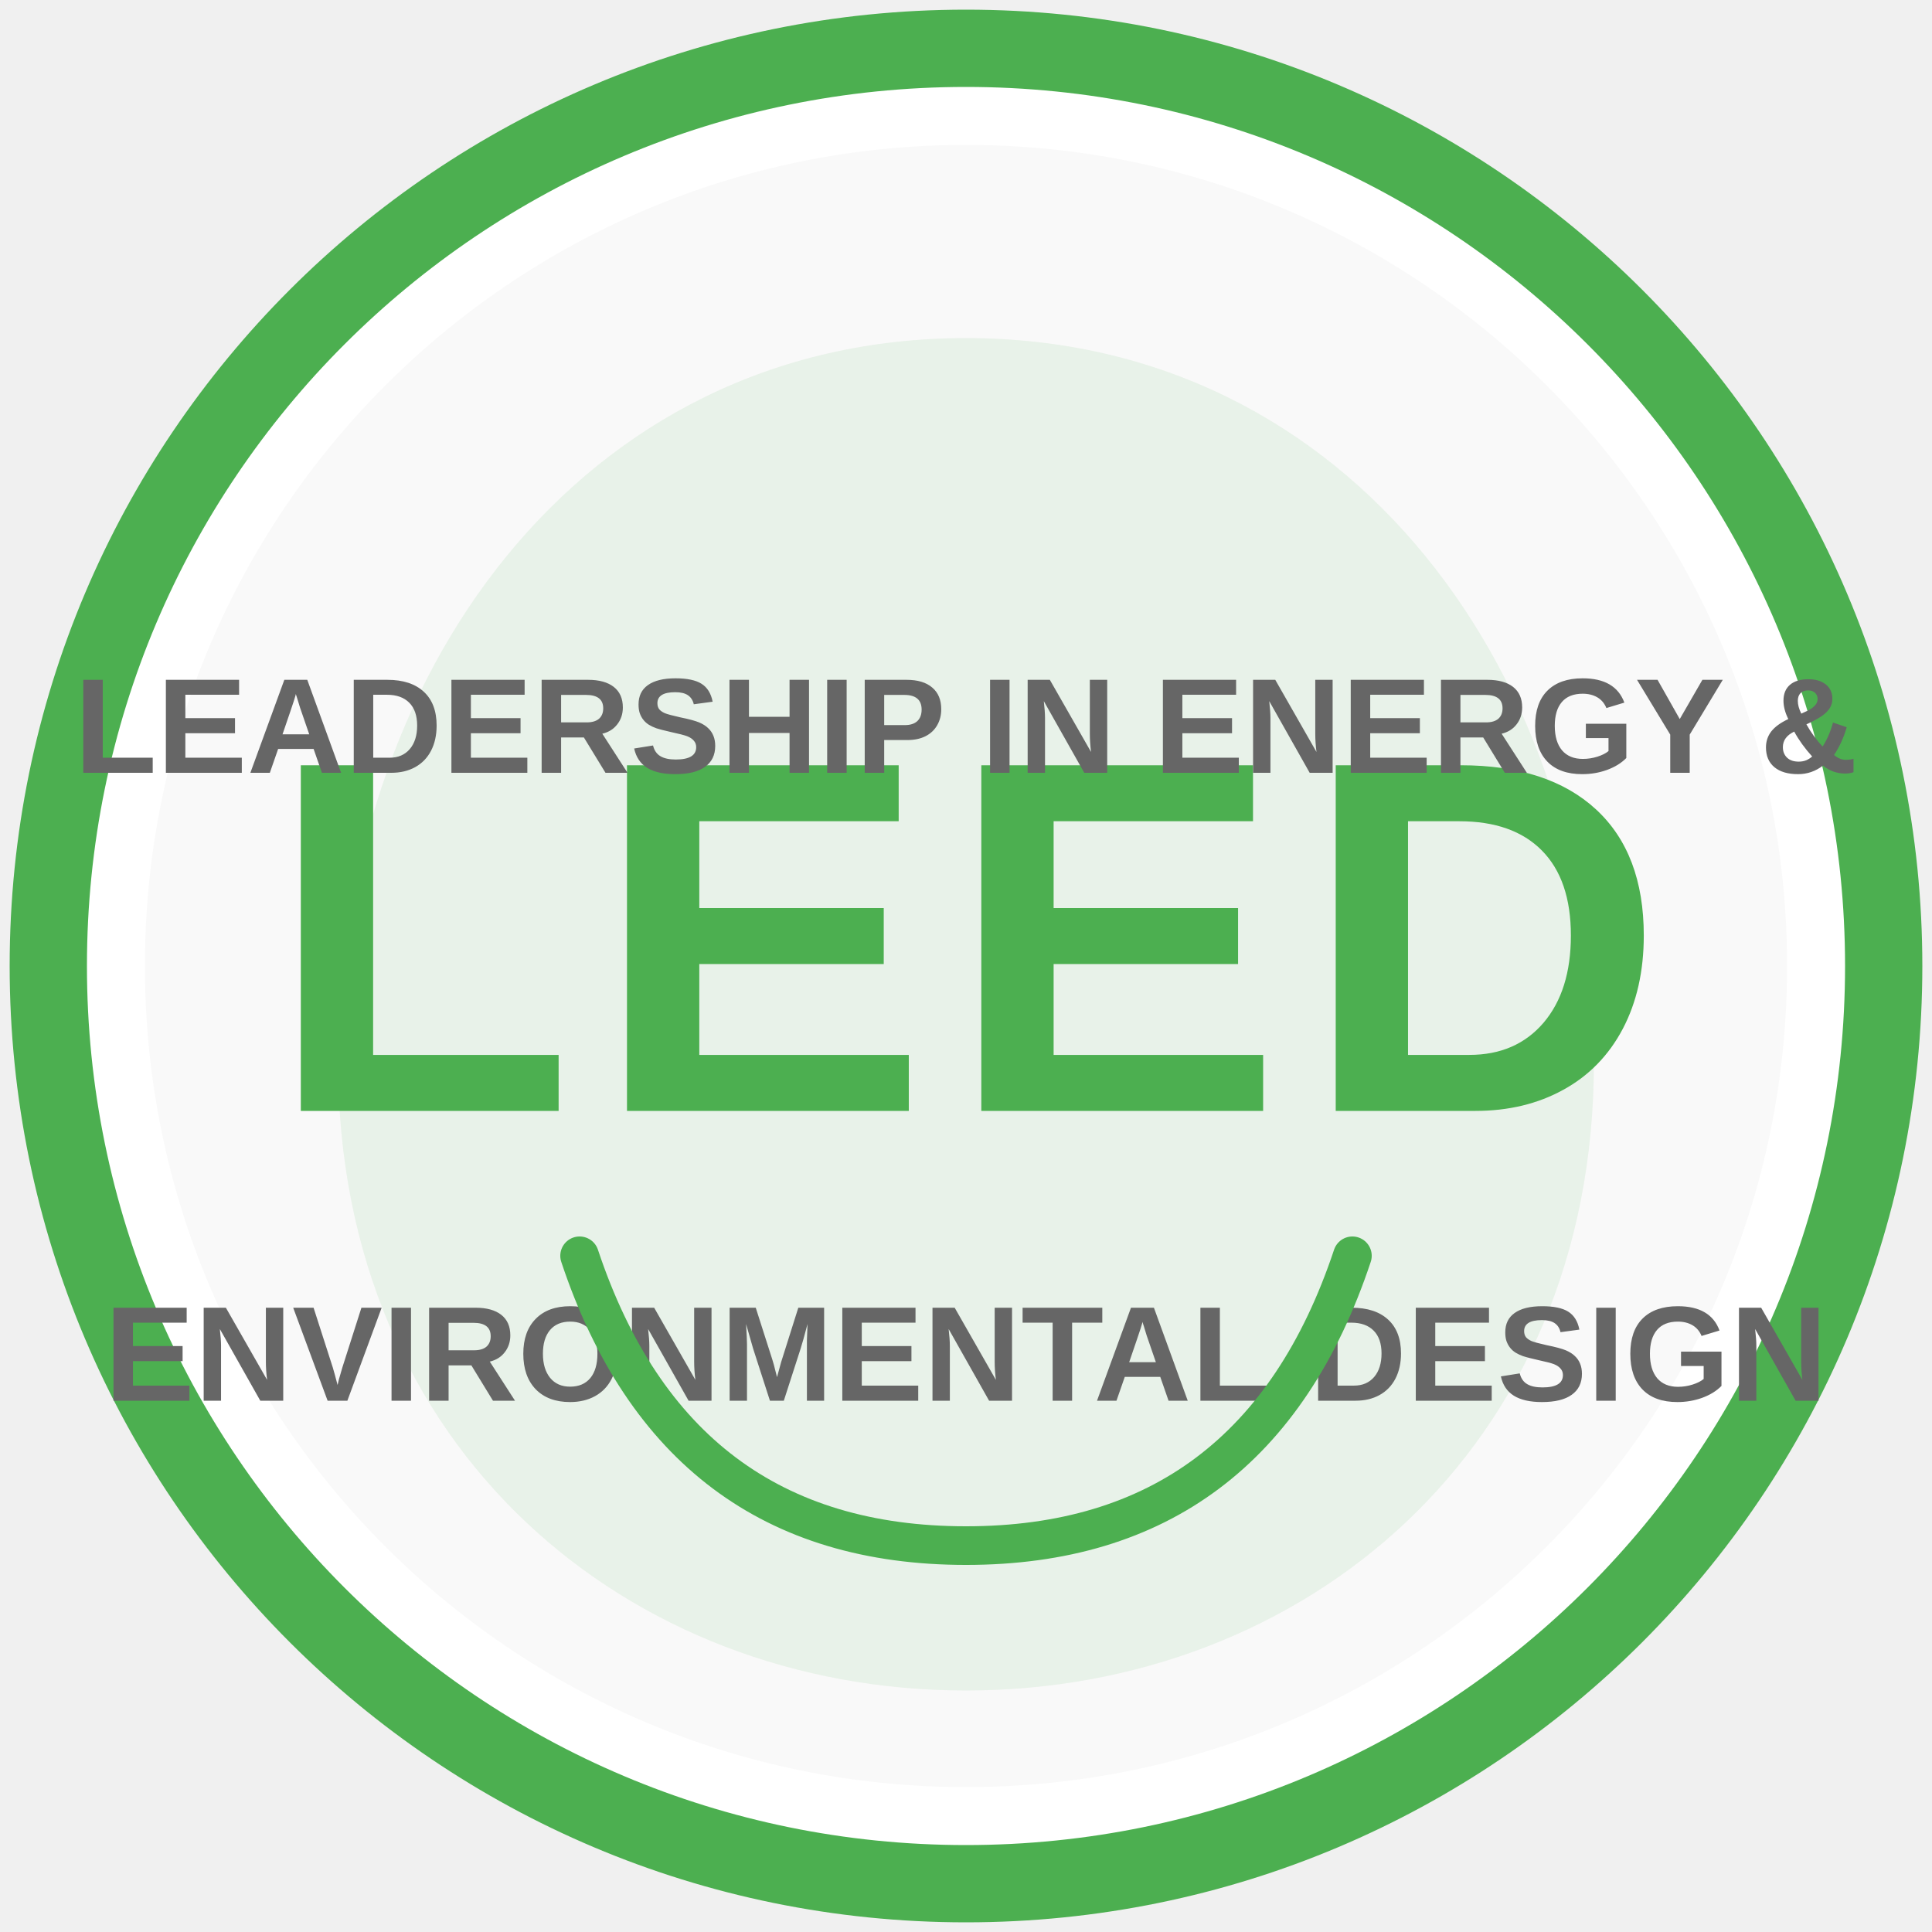
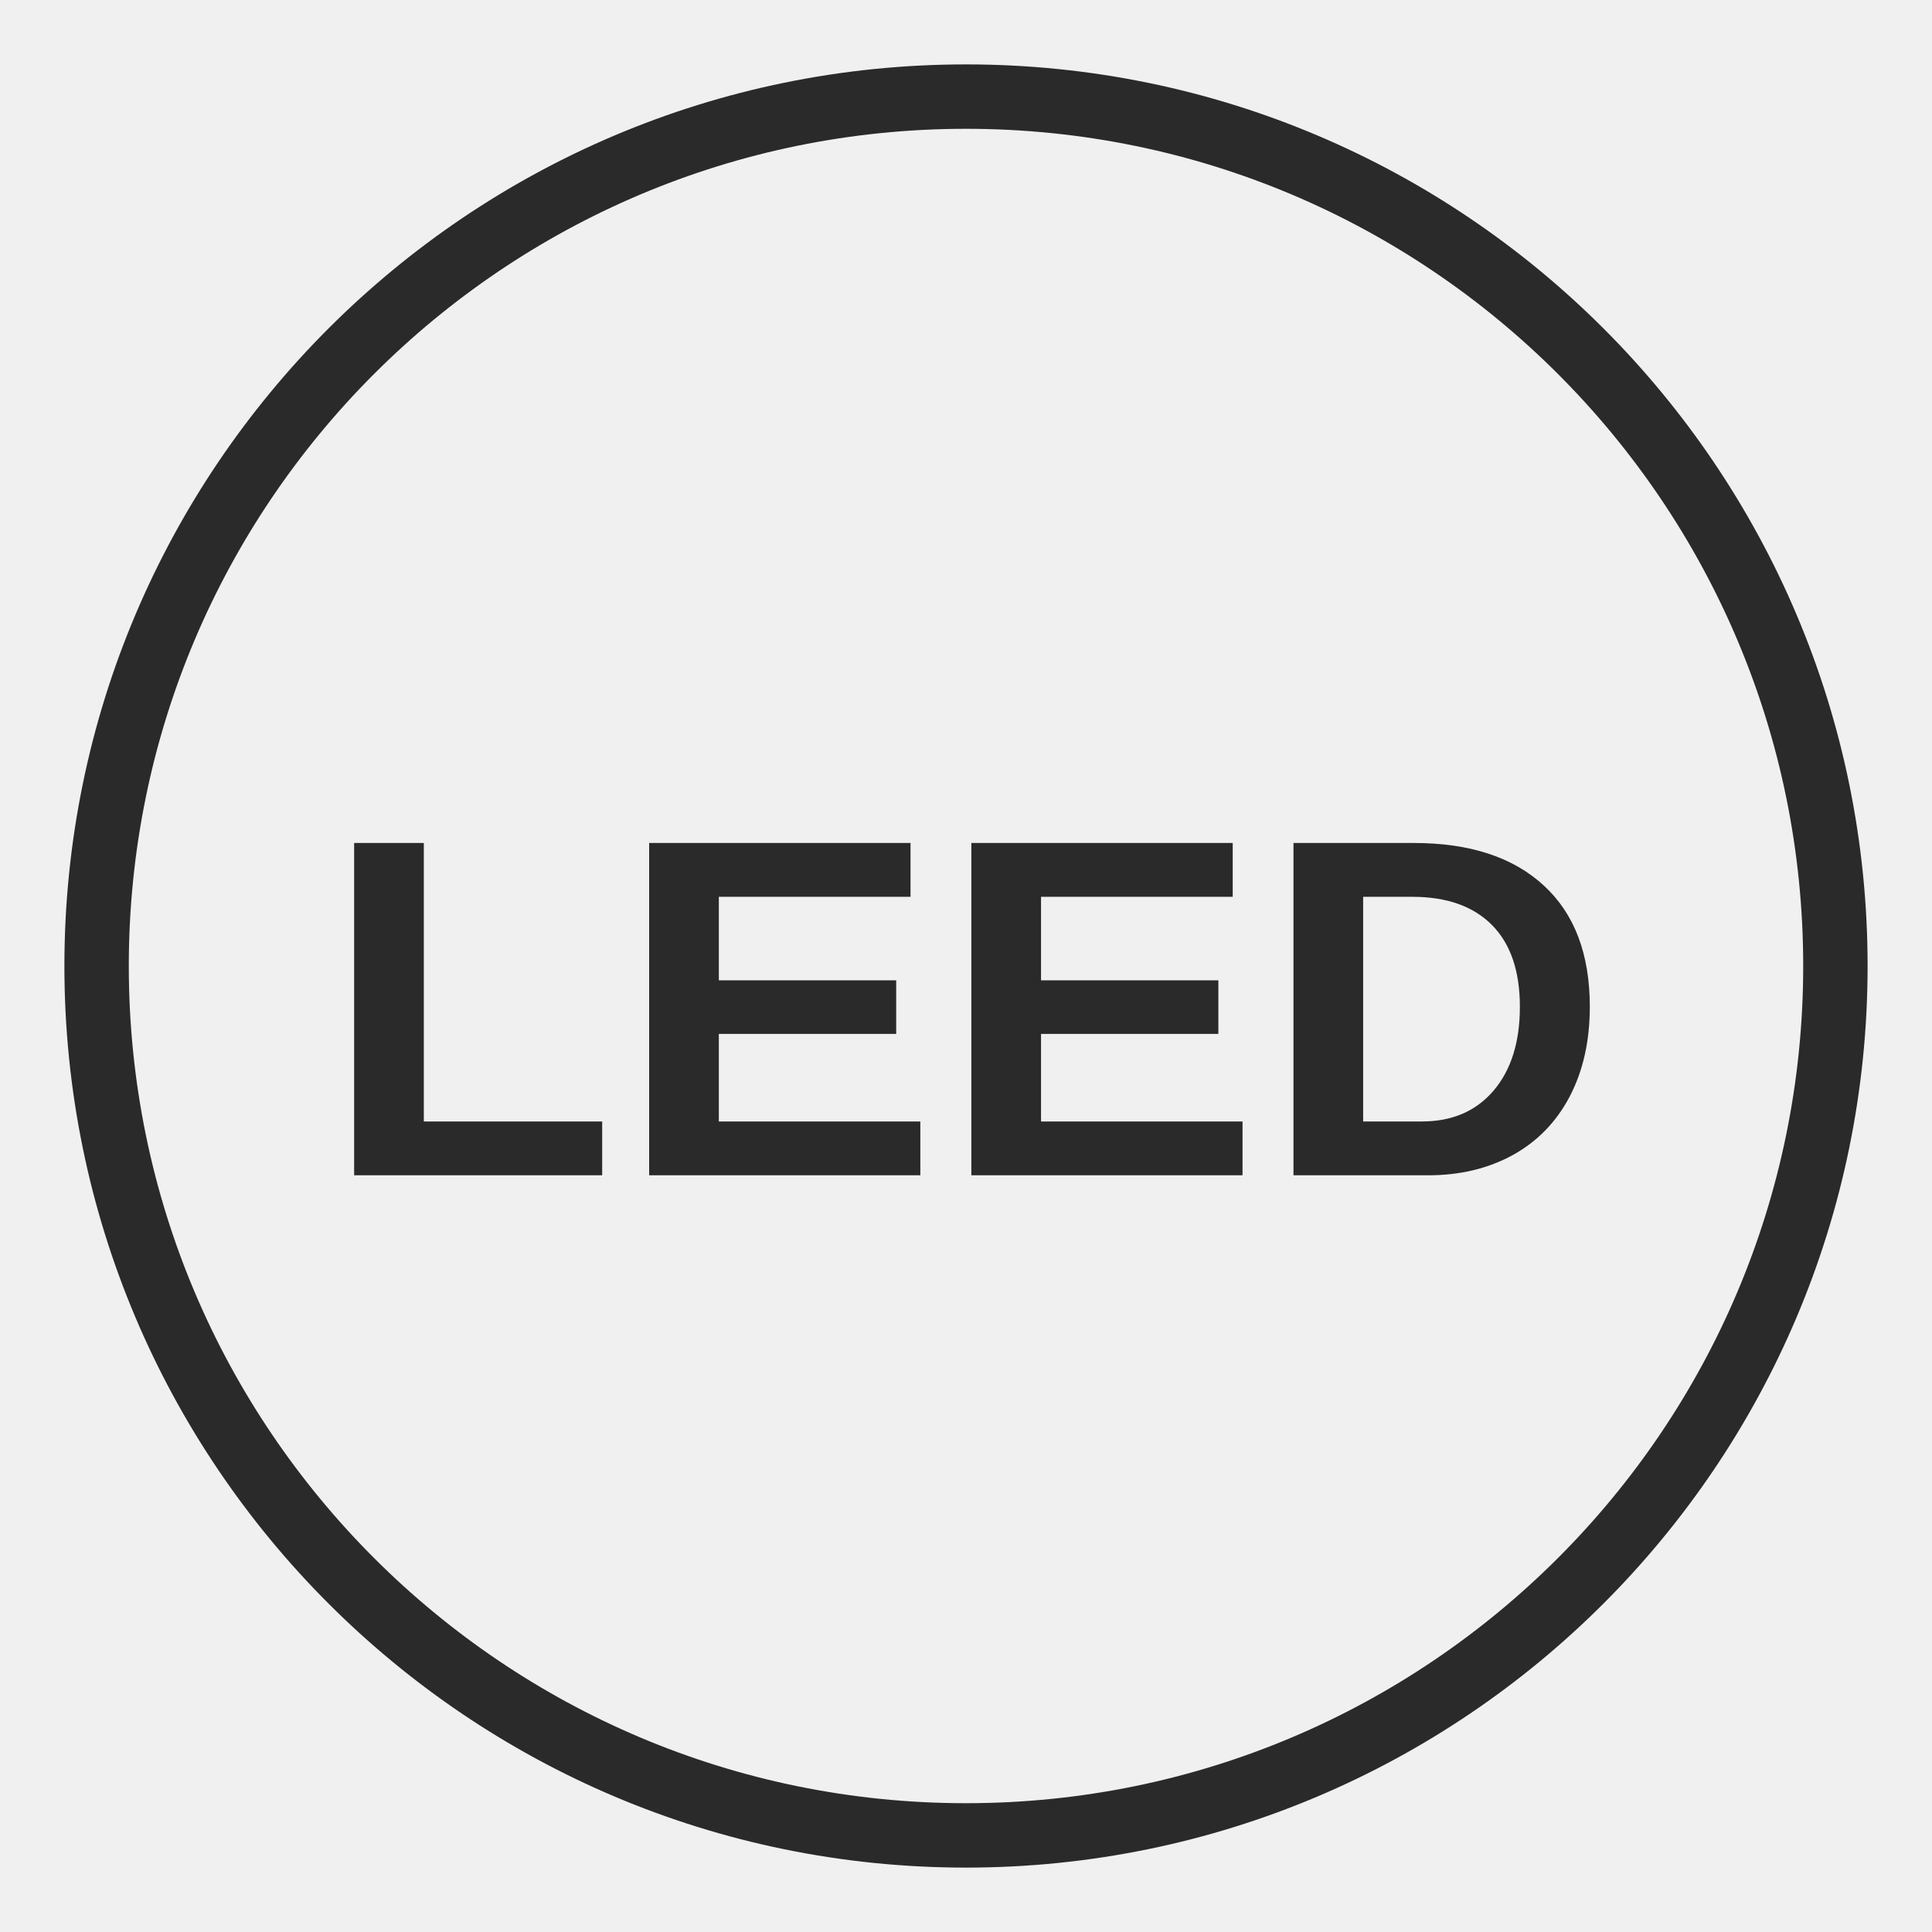
- <svg xmlns="http://www.w3.org/2000/svg" viewBox="0 0 200 200">
-   <defs>
-     <style>
-       .text { font-family: Arial, sans-serif; font-weight: bold; text-anchor: middle; }
-     </style>
-   </defs>
-   <circle cx="100" cy="100" r="95" fill="#ffffff" stroke="#4CAF50" stroke-width="8" />
-   <circle cx="100" cy="100" r="85" fill="#f9f9f9" />
-   <path d="M100 35 C 60 35, 35 70, 35 110 C 35 150, 65 175, 100 175 C 135 175, 165 150, 165 110 C 165 70, 140 35, 100 35" fill="#4CAF50" opacity="0.1" />
-   <text x="100" y="115" class="text" font-size="52" fill="#4CAF50" letter-spacing="2">LEED</text>
-   <text x="100" y="80" class="text" font-size="14" fill="#666">LEADERSHIP IN ENERGY &amp;</text>
-   <text x="100" y="145" class="text" font-size="14" fill="#666">ENVIRONMENTAL DESIGN</text>
-   <path d="M100 160 Q 130 160 140 130" fill="none" stroke="#4CAF50" stroke-width="4" stroke-linecap="round" />
-   <path d="M100 160 Q 70 160 60 130" fill="none" stroke="#4CAF50" stroke-width="4" stroke-linecap="round" />
+ <svg xmlns="http://www.w3.org/2000/svg" viewBox="0 0 120 120">
+   <circle cx="60" cy="60" r="54" fill="none" stroke="#2A2A2A" stroke-width="4" />
+   <text x="60" y="73" font-family="Arial, sans-serif" font-weight="900" font-size="30" text-anchor="middle" fill="#2A2A2A">LEED</text>
</svg>
